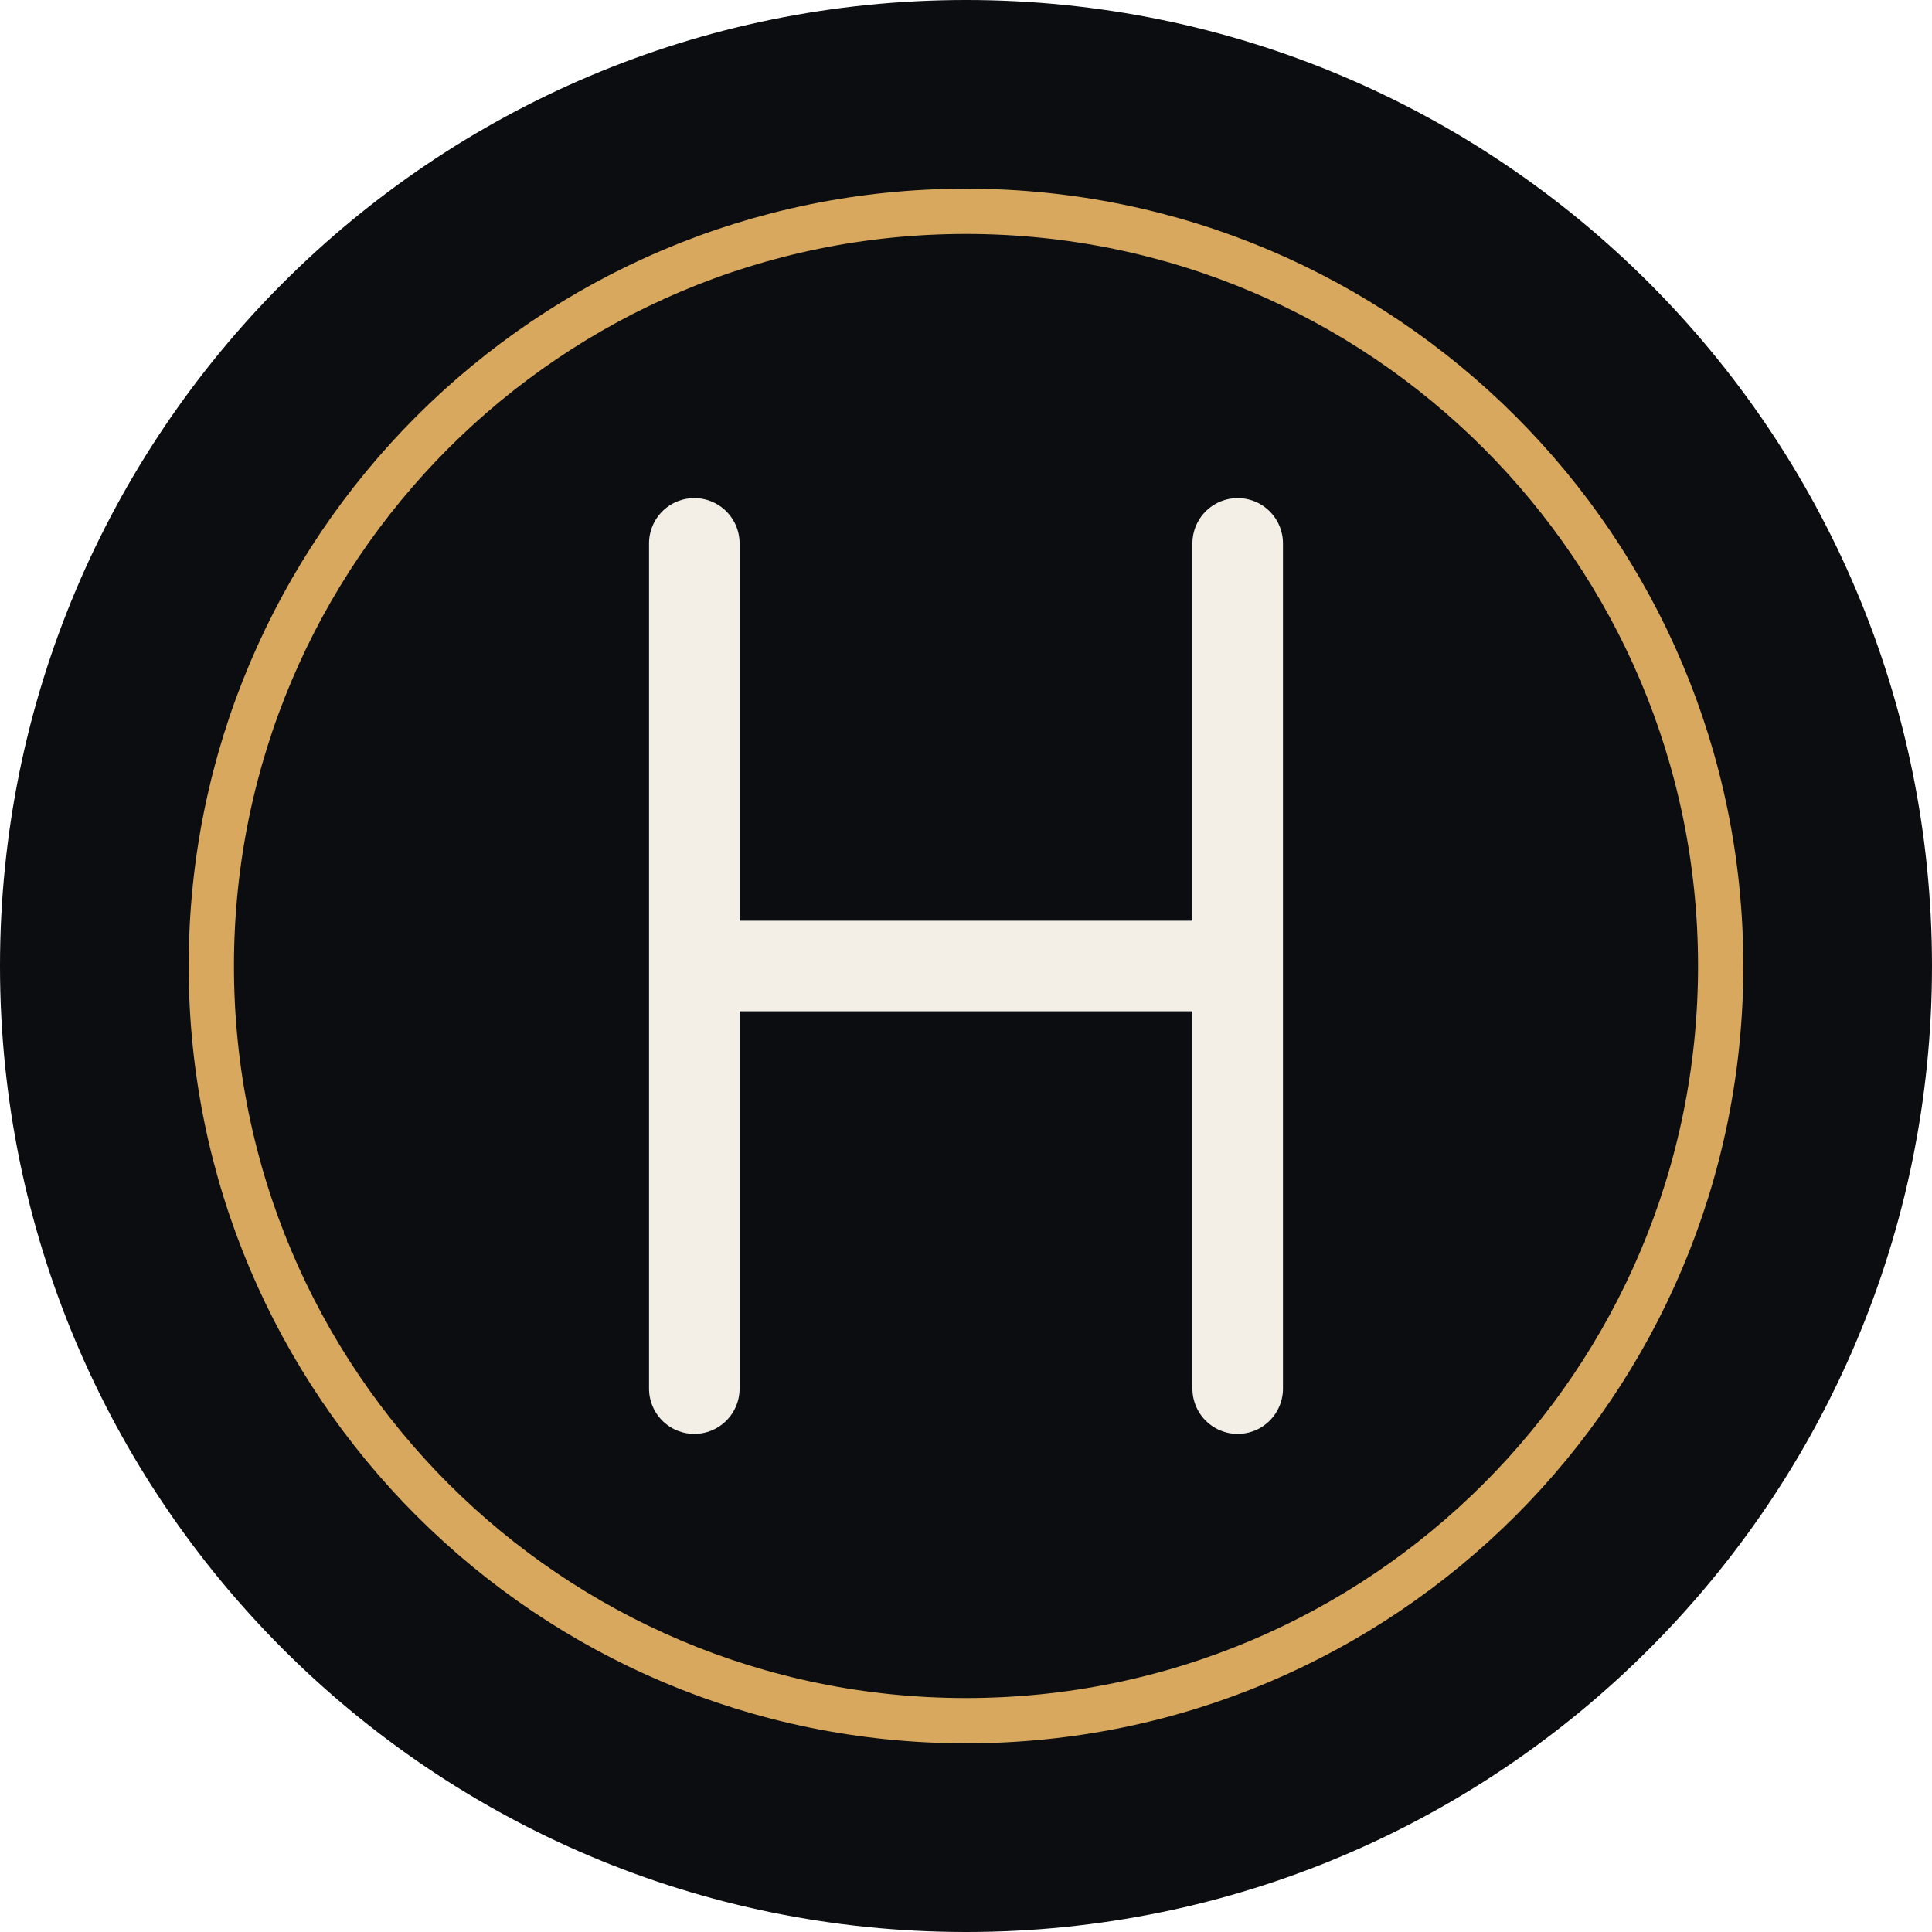
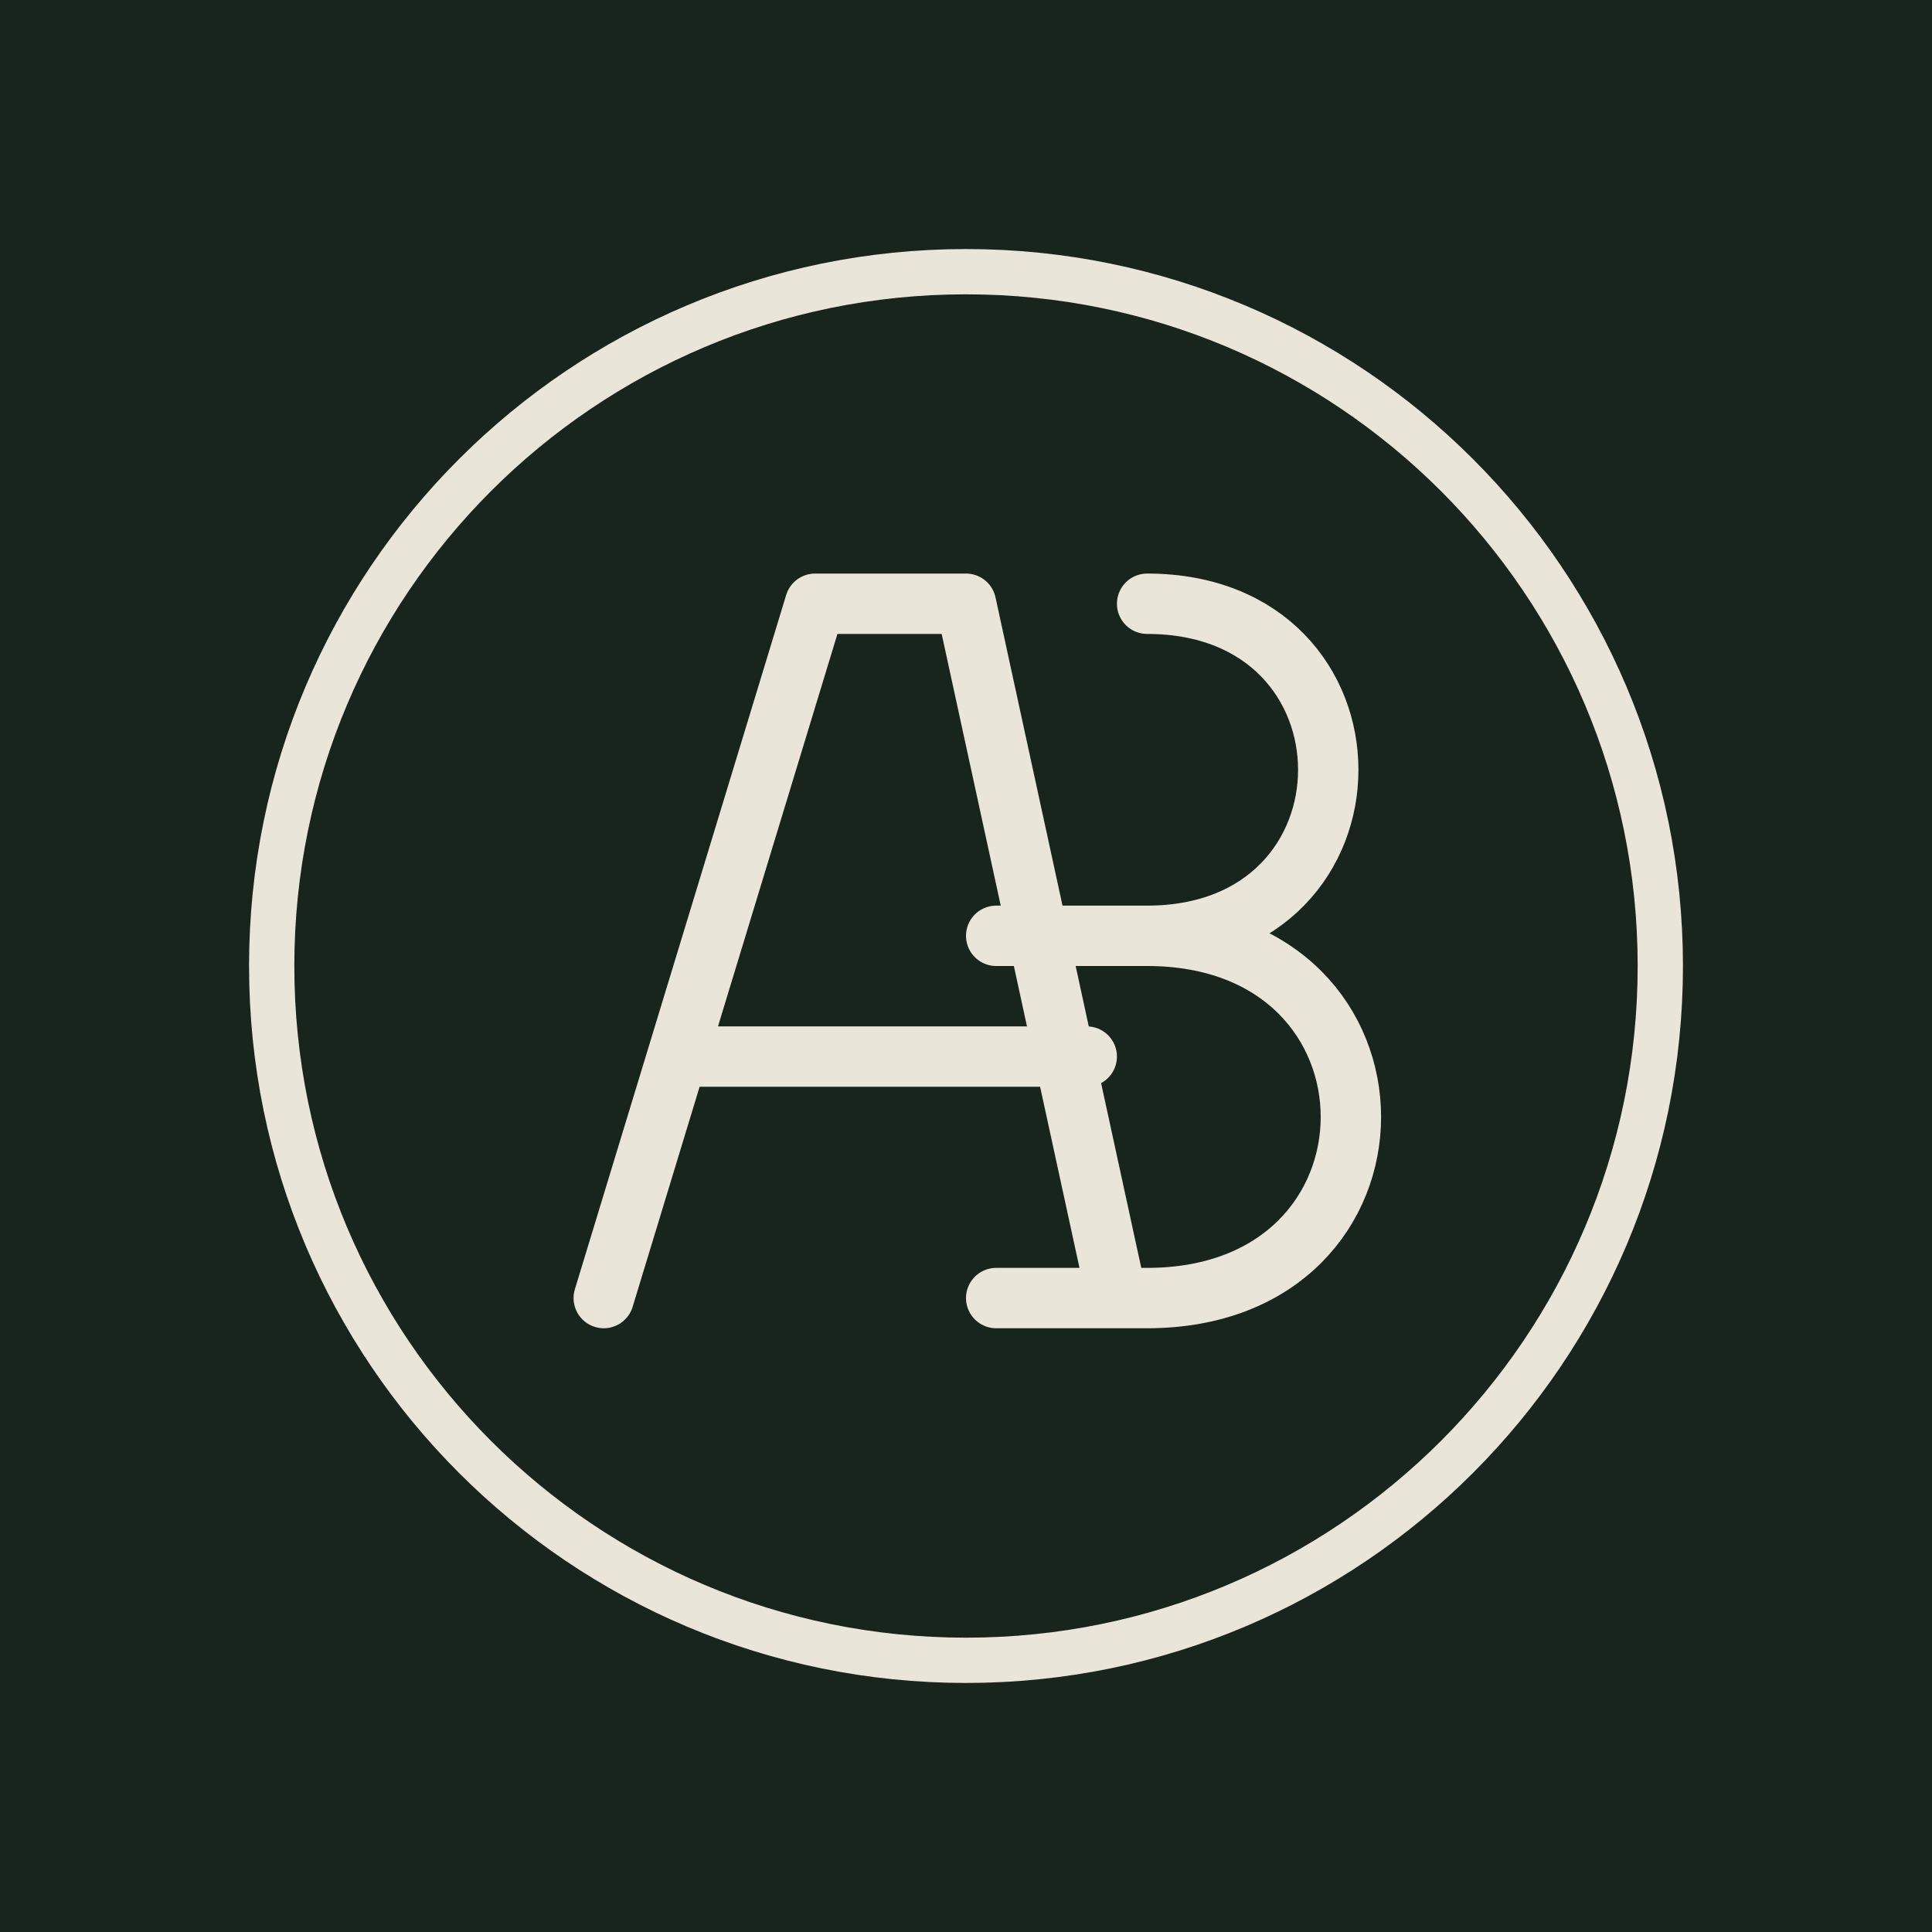
<svg xmlns="http://www.w3.org/2000/svg" viewBox="0 0 64 64">
-   <rect width="64" height="64" rx="32" fill="#0B0D10" />
-   <circle cx="32" cy="32" r="25" fill="none" stroke="#D9A85F" stroke-width="1.5" />
-   <path d="M23 18v28M41 18v28M23 32h18" fill="none" stroke="#F3EFE7" stroke-linecap="round" stroke-width="3" />
+   <rect width="64" height="64" fill="#17251d" />
+   <circle cx="32" cy="32" r="23" fill="none" stroke="#e9e5d9" stroke-width="1.5" />
+   <path d="M20 43 27 20h5l5 23m-14-8h13M38 20c8 0 8 11 0 11h-5m5 0c9 0 9 12 0 12h-5" fill="none" stroke="#e9e5d9" stroke-width="2" stroke-linecap="round" stroke-linejoin="round" />
</svg>
